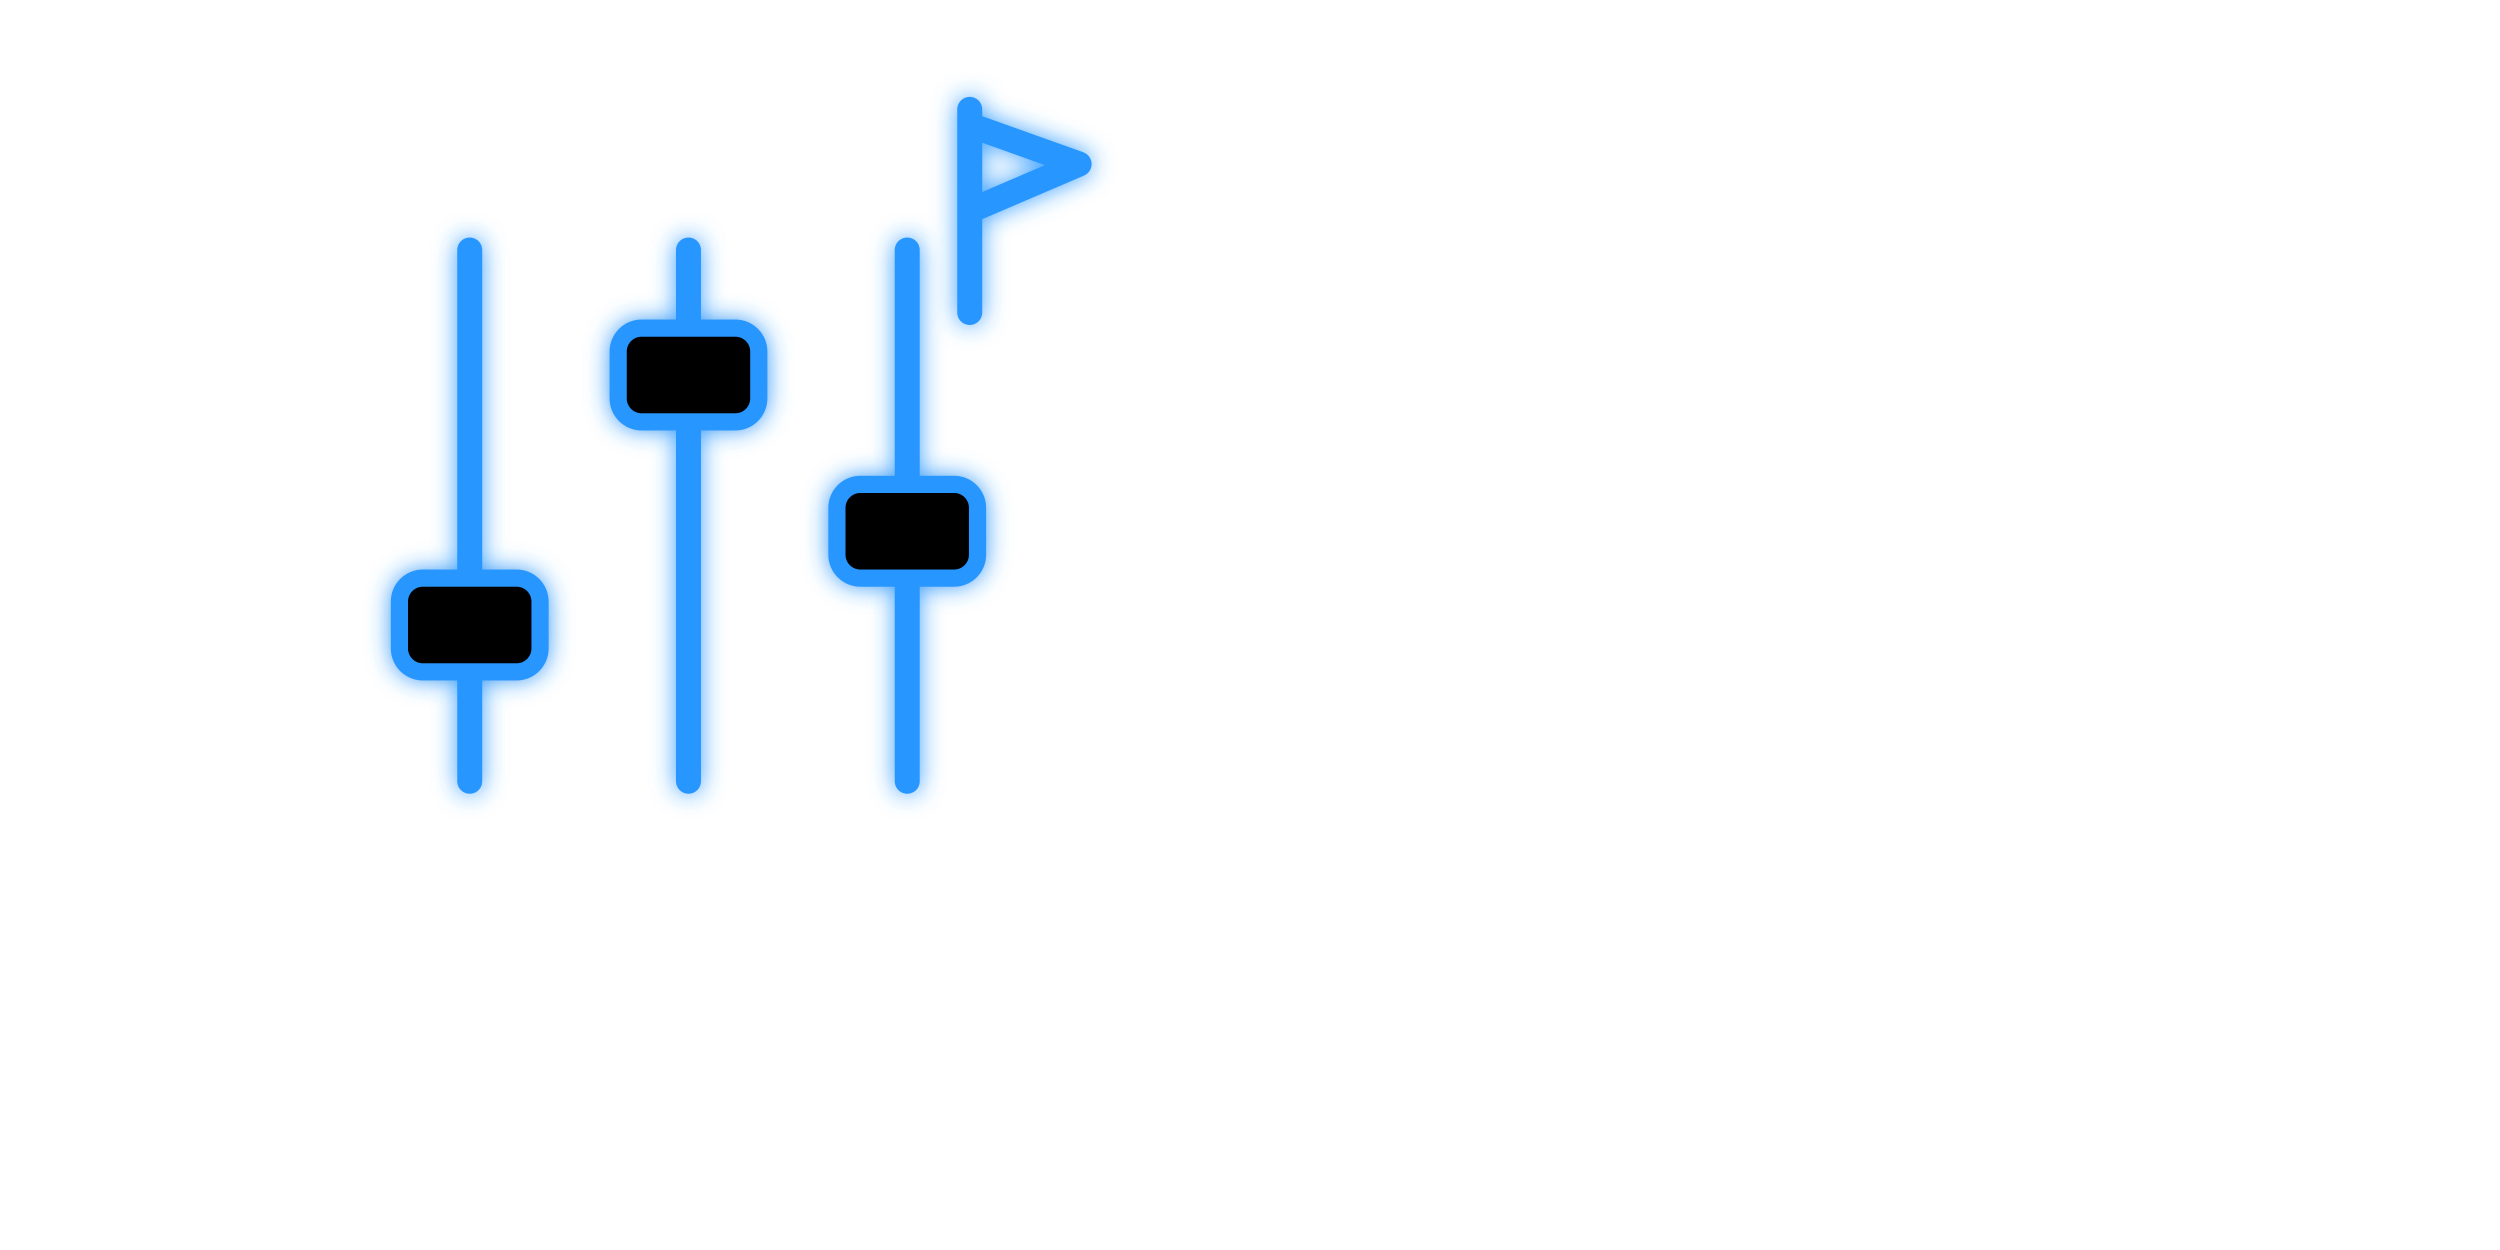
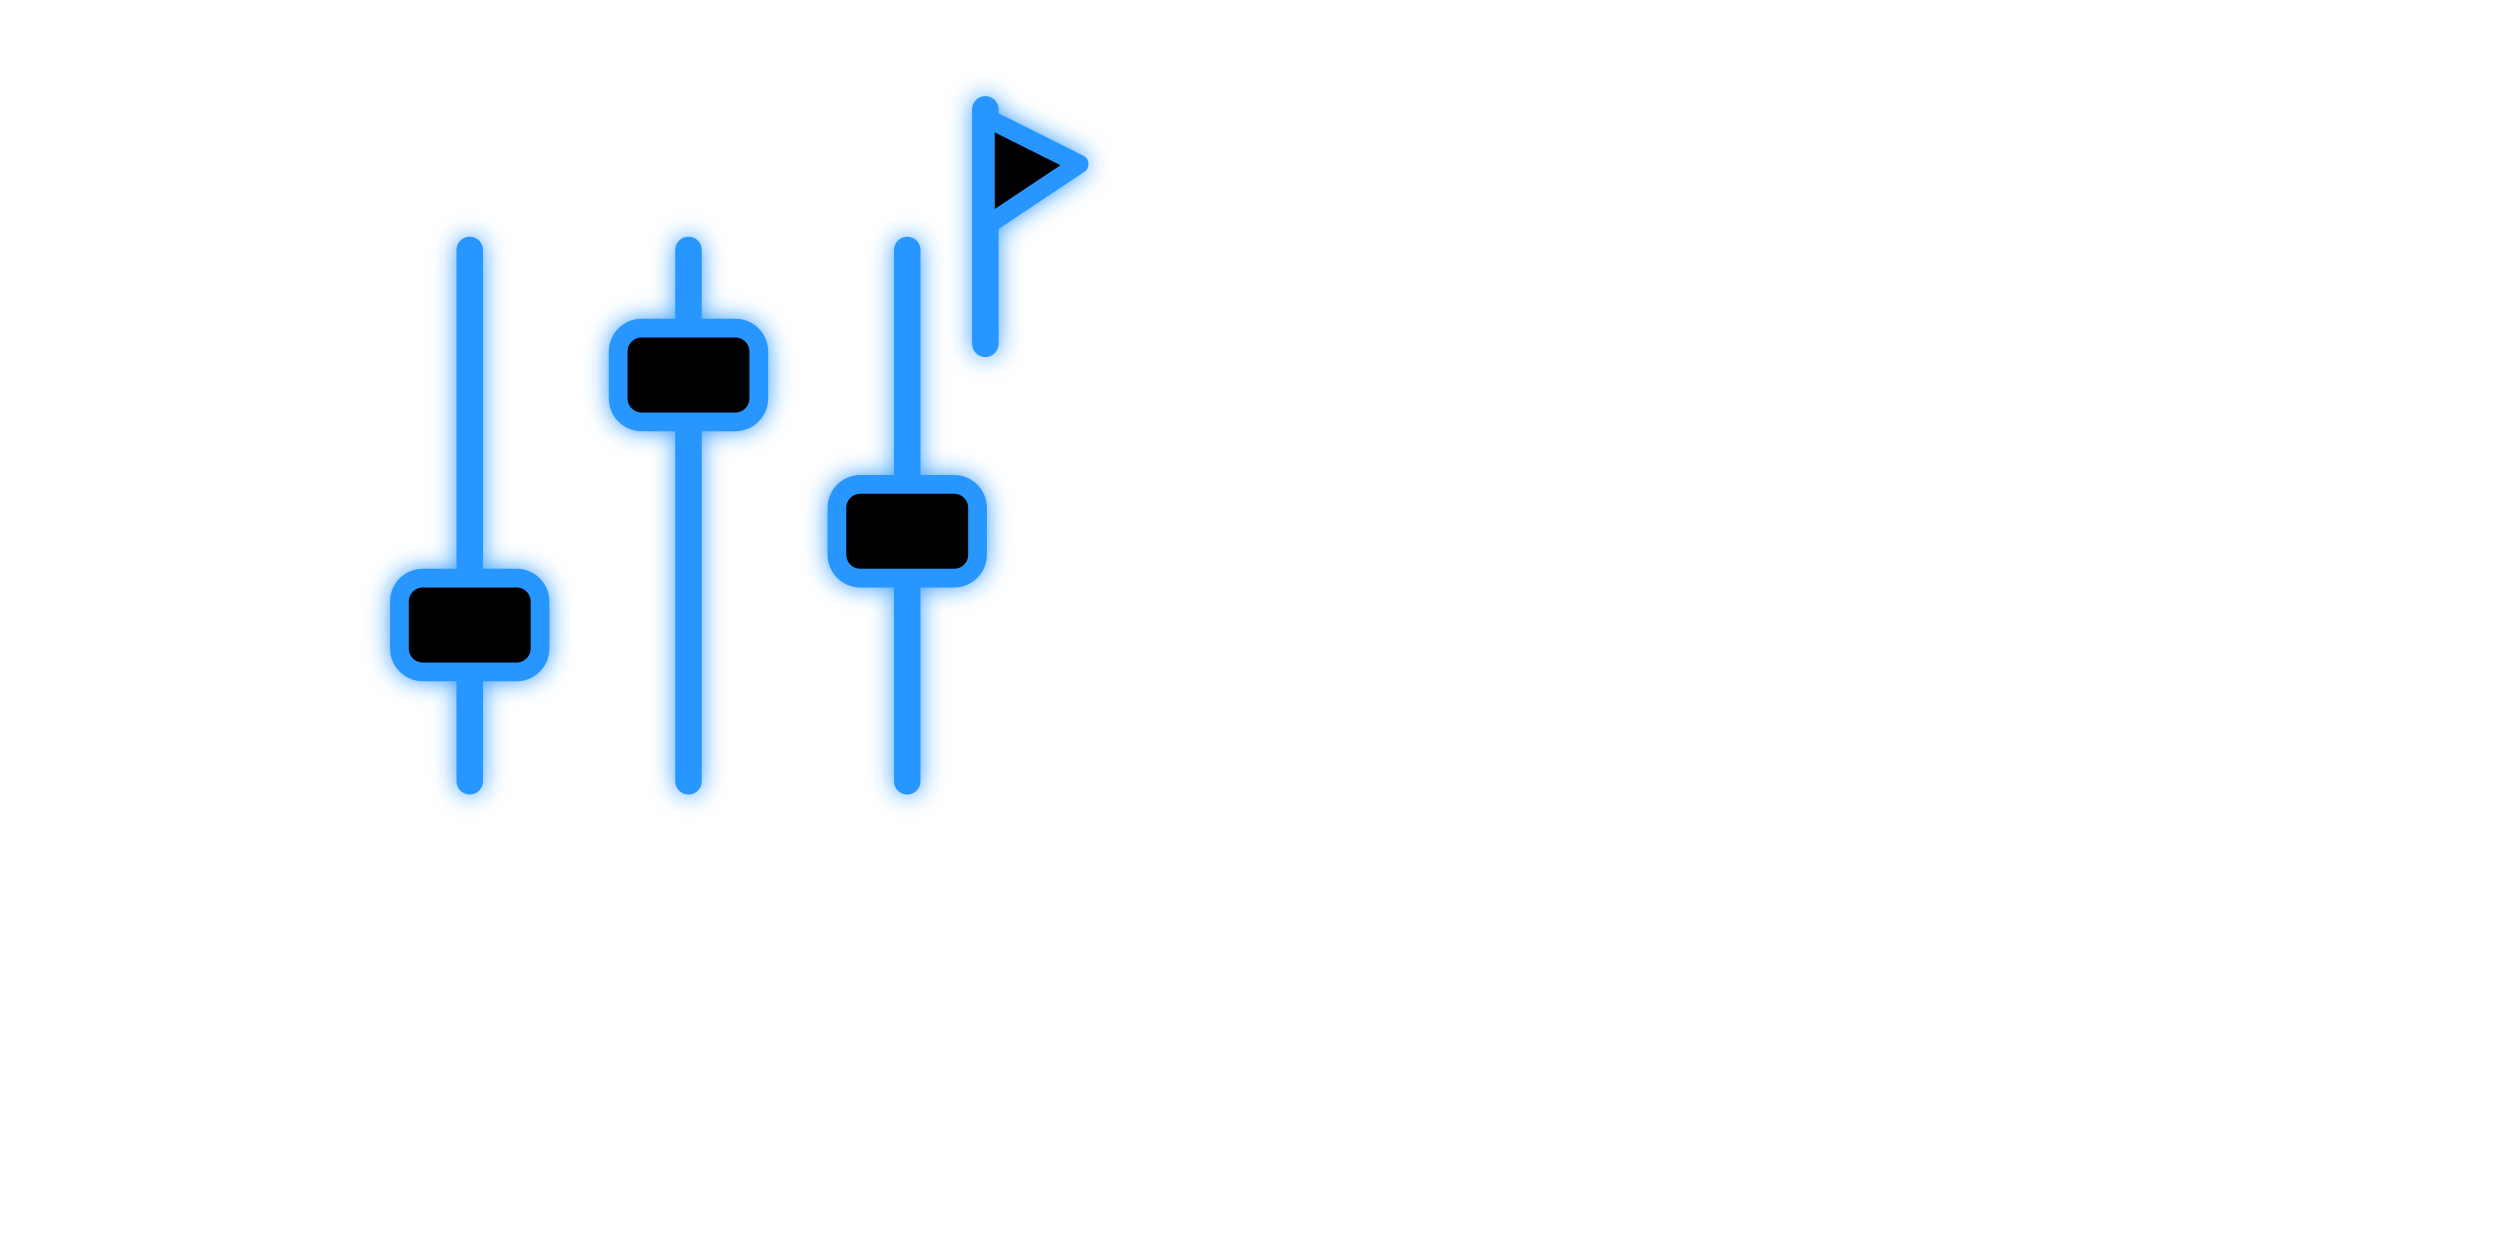
<svg xmlns="http://www.w3.org/2000/svg" width="512" height="256" viewBox="0 0 512 256">
  <style>
- .b { fill:#000; stroke:#2896FF; stroke-width:2.2; stroke-linejoin:round }
- .l { fill:none; stroke:#2896FF; stroke-width:1.6; stroke-linecap:round; stroke-linejoin:round }
- .w { fill:none; stroke:#2896FF; stroke-width:3.2; stroke-linecap:round; stroke-linejoin:round }
+ .b { fill:#000; stroke:#2896FF; stroke-width:2.4; stroke-linejoin:round }
+ .l { fill:none; stroke:#2896FF; stroke-width:2; stroke-linecap:round; stroke-linejoin:round }
+ .w { fill:none; stroke:#2896FF; stroke-width:3.4; stroke-linecap:round; stroke-linejoin:round }
+ .arc { fill:none; stroke:#2896FF; stroke-width:6 }
.f { fill:#2896FF; stroke:none }
.red { stroke:#FF3A3A }
</style>
  <defs>
    <filter id="glow" x="-20%" y="-20%" width="140%" height="140%">
      <feGaussianBlur stdDeviation="1.50" />
    </filter>
  </defs>
  <g transform="translate(61 16) scale(1.6)">
    <g filter="url(#glow)" opacity="0.9">
      <line x1="22" y1="22" x2="22" y2="90" class="w" />
      <line x1="50" y1="22" x2="50" y2="90" class="w" />
      <line x1="78" y1="22" x2="78" y2="90" class="w" />
      <rect x="13" y="64" width="18" height="12" rx="3" class="b" />
      <rect x="41" y="32" width="18" height="12" rx="3" class="b" />
      <rect x="69" y="52" width="18" height="12" rx="3" class="b" />
-       <path d="M86,4 V30 M86,6 L100,11 L86,17" class="w" />
+       <line x1="88" y1="4" x2="88" y2="34" class="w" />
+       <path d="M88,5 L100,11 L88,19 Z" class="b" />
    </g>
    <line x1="22" y1="22" x2="22" y2="90" class="w" />
    <line x1="50" y1="22" x2="50" y2="90" class="w" />
    <line x1="78" y1="22" x2="78" y2="90" class="w" />
    <rect x="13" y="64" width="18" height="12" rx="3" class="b" />
    <rect x="41" y="32" width="18" height="12" rx="3" class="b" />
    <rect x="69" y="52" width="18" height="12" rx="3" class="b" />
-     <path d="M86,4 V30 M86,6 L100,11 L86,17" class="w" />
+     <line x1="88" y1="4" x2="88" y2="34" class="w" />
+     <path d="M88,5 L100,11 L88,19 Z" class="b" />
  </g>
</svg>
